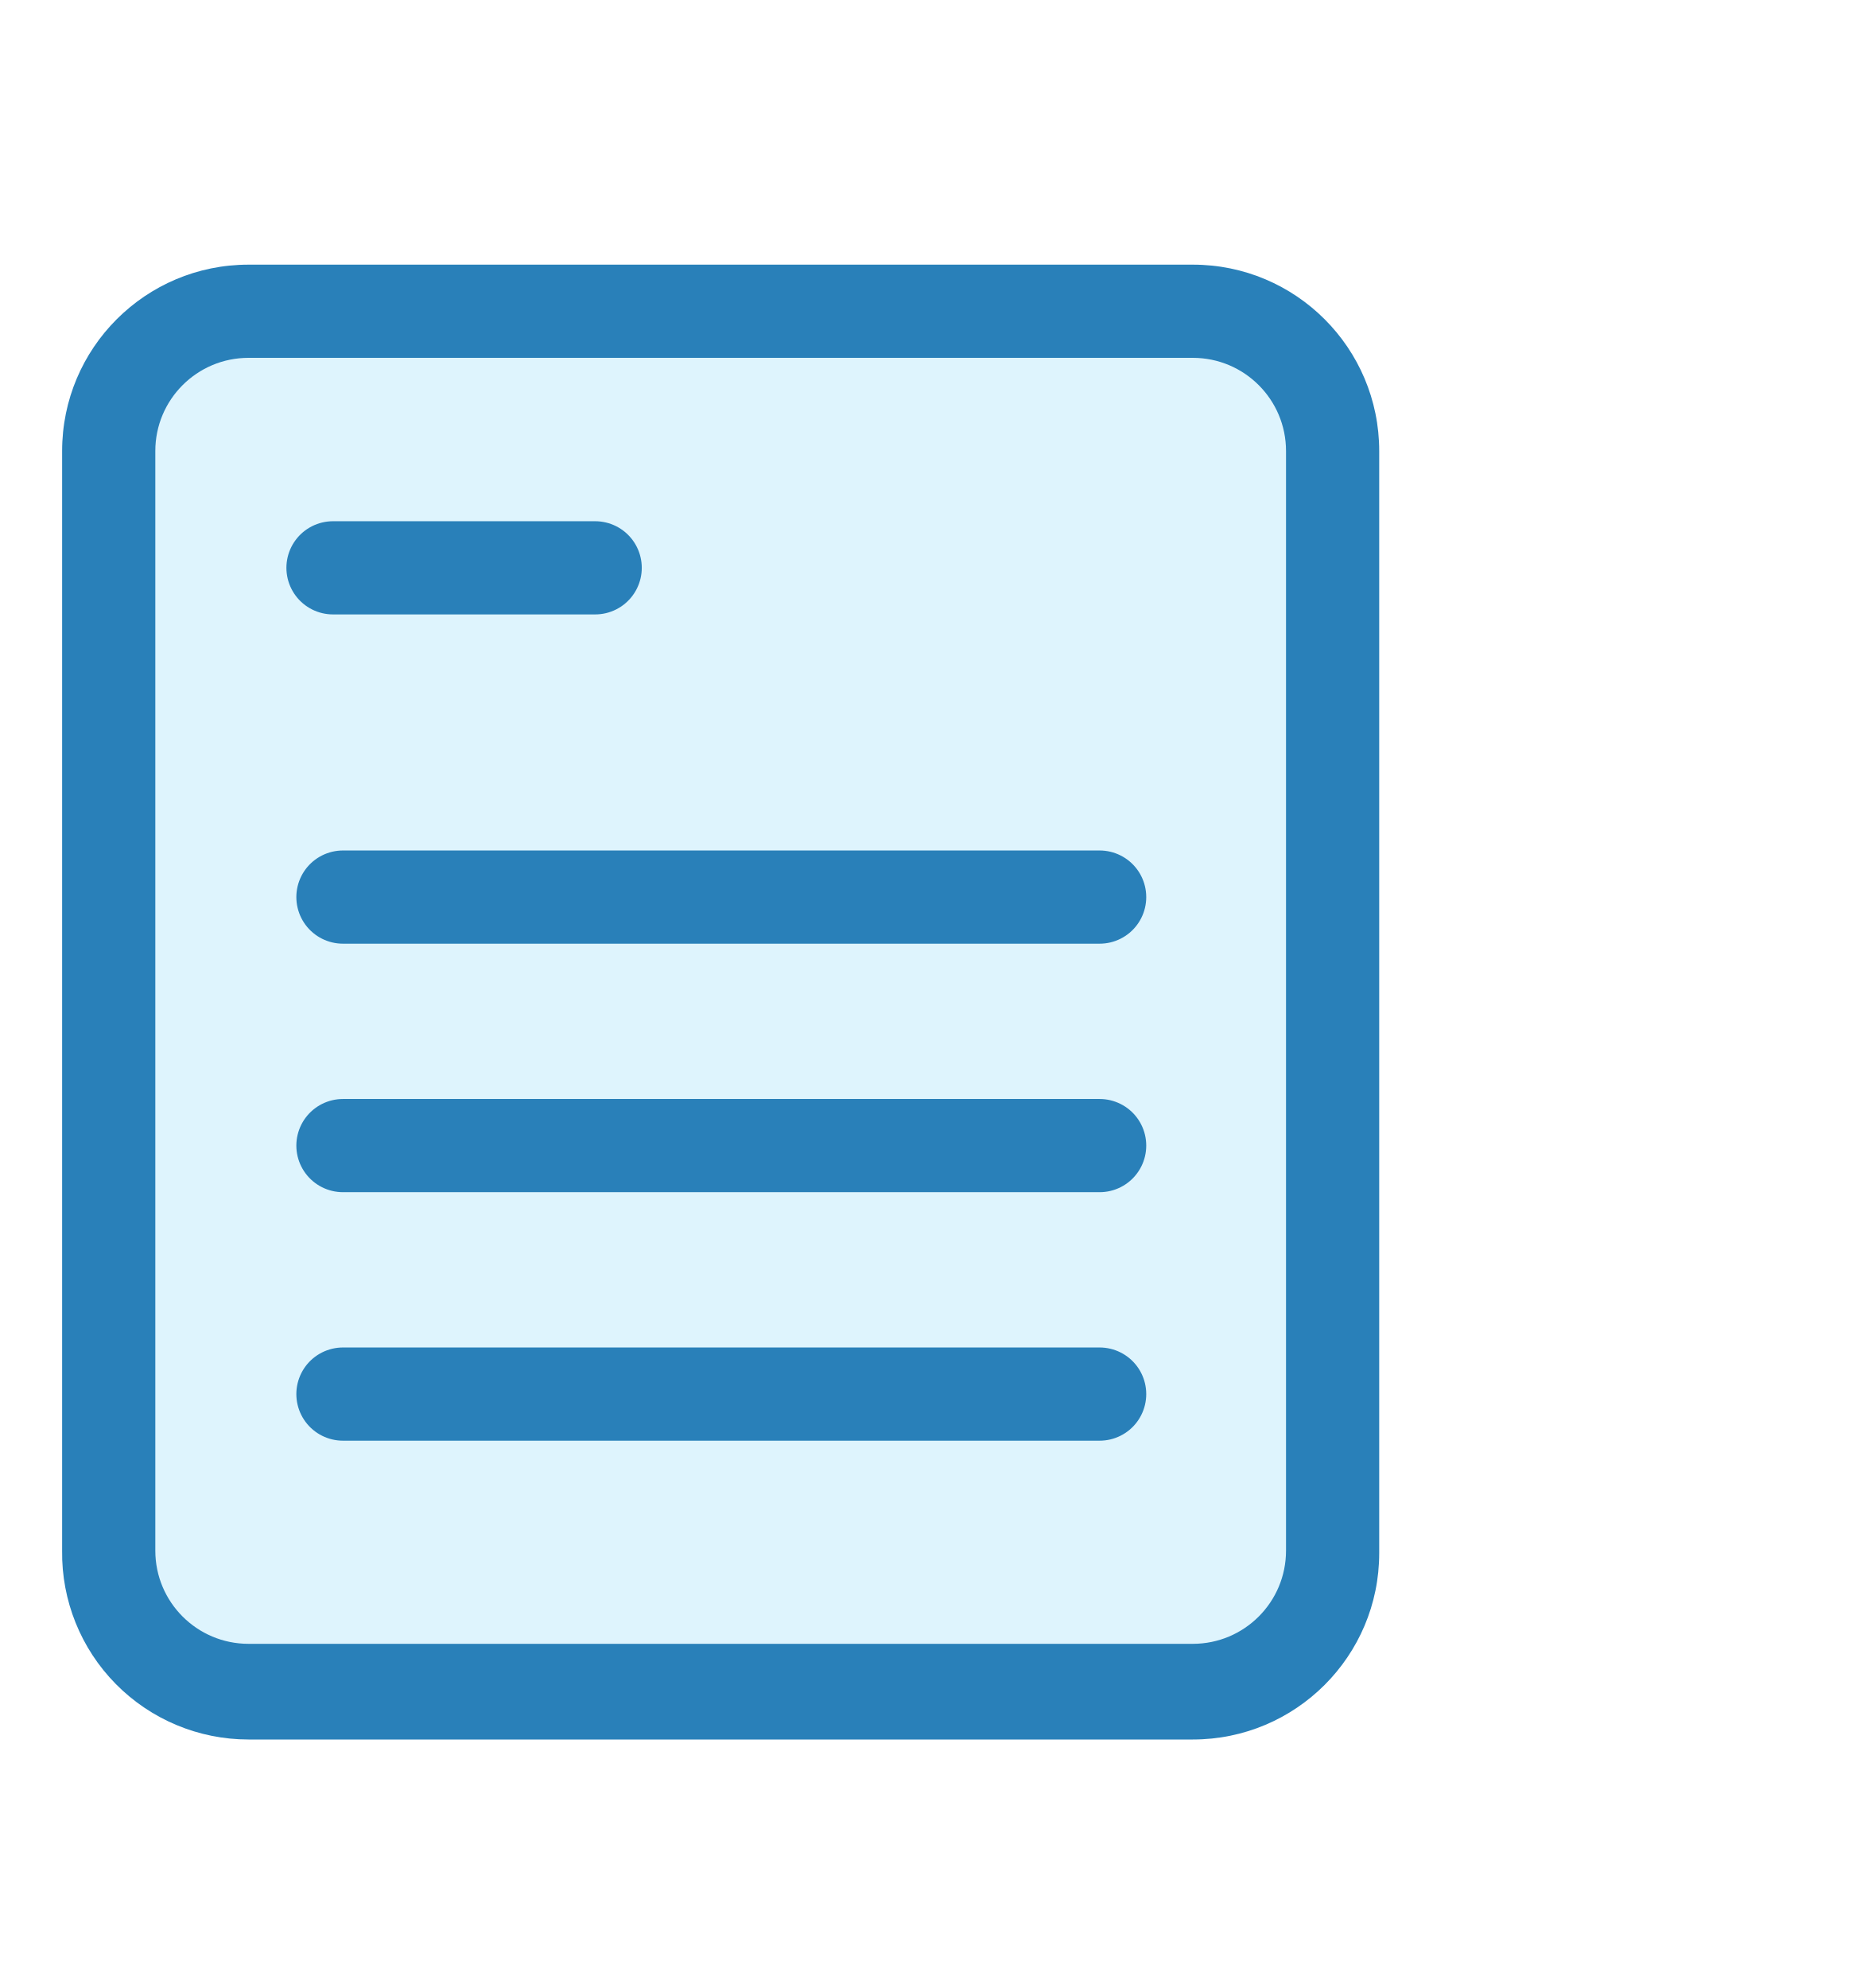
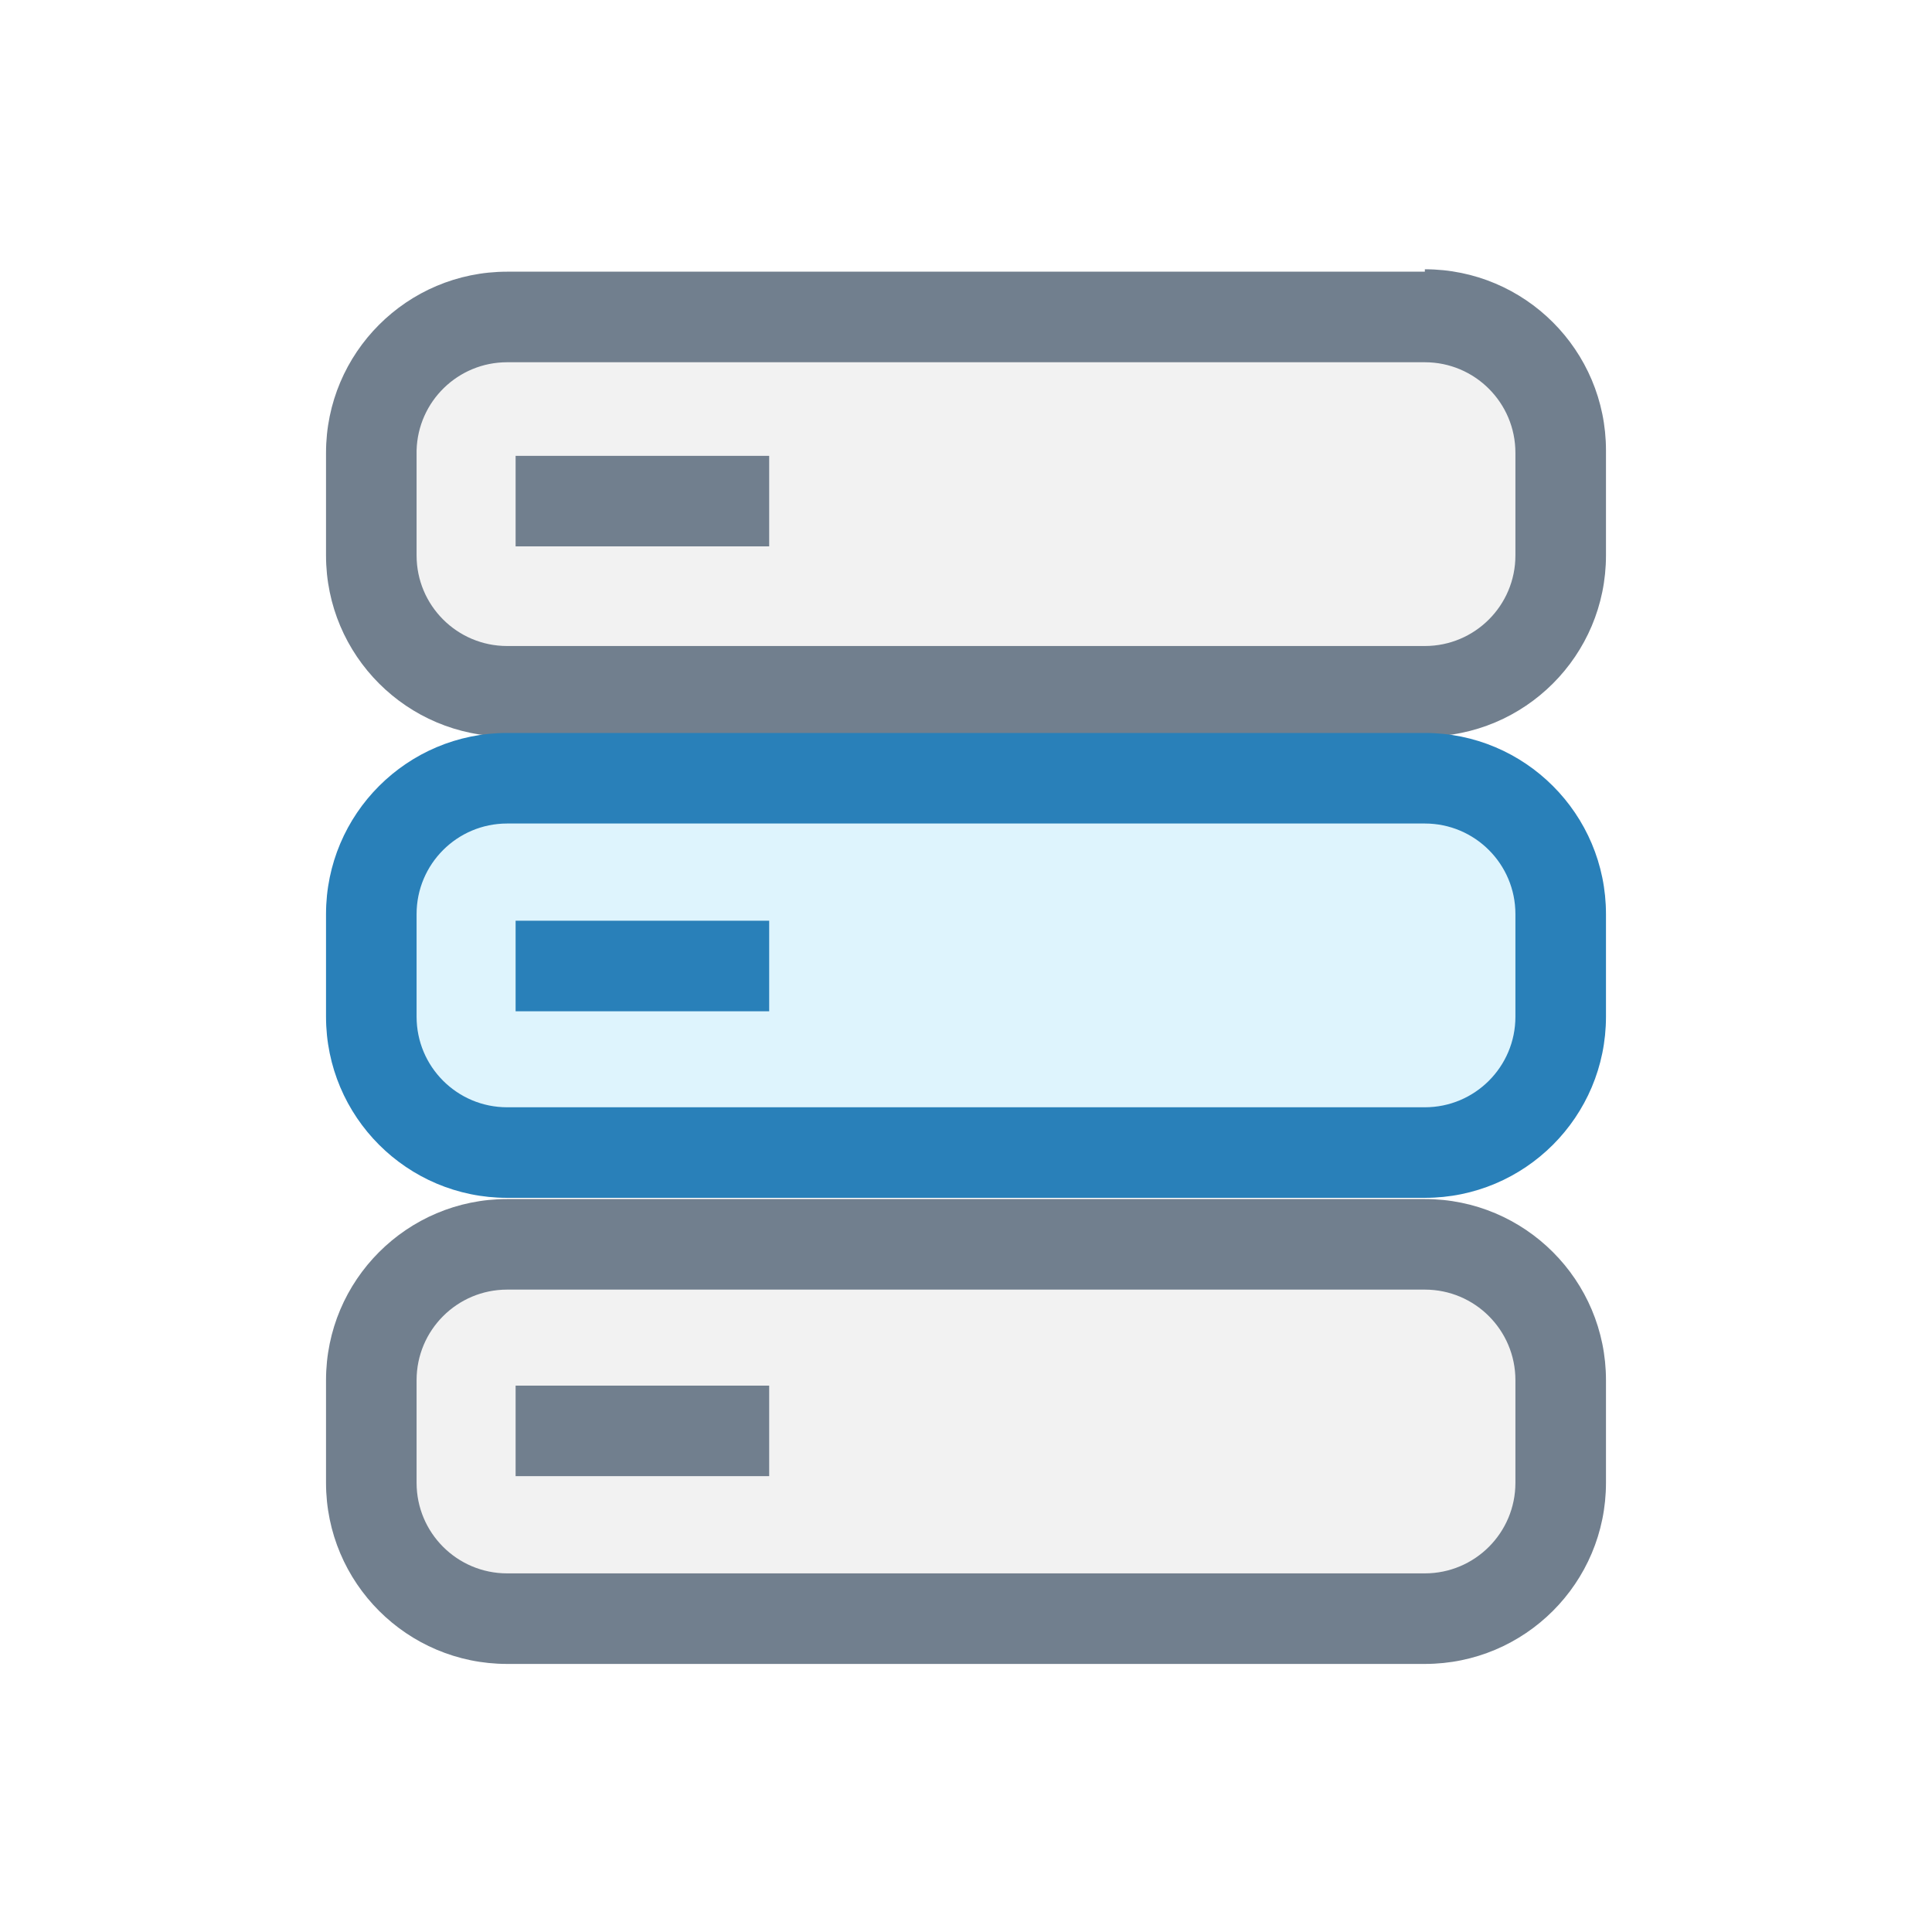
- <svg xmlns="http://www.w3.org/2000/svg" id="Layer_1" data-name="Layer 1" viewBox="0 0 15 16">
+ <svg xmlns="http://www.w3.org/2000/svg" viewBox="0 0 16 16">
  <defs>
-     <style>.cls-1{fill:#def4fd;}.cls-2{fill:#2980b9;}.cls-3{fill:none;stroke:#2980b9;stroke-linecap:round;stroke-linejoin:round;stroke-width:0.75px;}</style>
+     <style>.cls-1,.cls-3{fill:#f2f2f2;}.cls-2{fill:#717f8e;}.cls-3{stroke:#717f8e;}.cls-3,.cls-6{stroke-miterlimit:1;stroke-width:0.75px;}.cls-4,.cls-6{fill:#def4fd;}.cls-5{fill:#2980b9;}.cls-6{stroke:#2980b9;}</style>
  </defs>
-   <rect class="cls-1" x="0.88" y="2.5" width="9.85" height="11.1" rx="1.13" ry="1.13" />
-   <path class="cls-2" d="M9.6,2.88a.75.75,0,0,1,.75.75v8.85a.75.75,0,0,1-.75.75H2a.75.75,0,0,1-.75-.75V3.63A.75.75,0,0,1,2,2.88H9.6m0-.75H2A1.5,1.5,0,0,0,.5,3.63v8.85A1.5,1.5,0,0,0,2,14H9.6a1.5,1.5,0,0,0,1.5-1.5V3.63A1.5,1.5,0,0,0,9.6,2.13Z" />
-   <line class="cls-3" x1="4.79" y1="4.57" x2="2.68" y2="4.57" />
-   <line class="cls-3" x1="8.85" y1="7.22" x2="2.76" y2="7.22" />
-   <line class="cls-3" x1="8.85" y1="9.22" x2="2.76" y2="9.22" />
-   <line class="cls-3" x1="8.85" y1="11.22" x2="2.76" y2="11.22" />
+   <g id="_3" data-name="3">
+     <rect class="cls-1" x="3.08" y="2.6" width="9.85" height="3.1" rx="1.13" ry="1.13" />
+     <path class="cls-2" d="M11.8,3a.75.75,0,0,1,.75.75v.85a.75.75,0,0,1-.75.75H4.2a.75.75,0,0,1-.75-.75V3.73A.75.75,0,0,1,4.2,3h7.6m0-.75H4.2a1.5,1.5,0,0,0-1.5,1.5v.85a1.5,1.5,0,0,0,1.5,1.5h7.6a1.5,1.5,0,0,0,1.5-1.5V3.73a1.5,1.5,0,0,0-1.5-1.5Z" />
+     <line class="cls-3" x1="6.37" y1="4.15" x2="4.27" y2="4.15" />
+     <path class="cls-4" d="M4.2,6.45h7.6a1.13,1.13,0,0,1,1.13,1.13v.85A1.12,1.12,0,0,1,11.8,9.55H4.2A1.12,1.12,0,0,1,3.08,8.42V7.58A1.13,1.13,0,0,1,4.2,6.45Z" />
+     <path class="cls-5" d="M11.8,6.82a.75.75,0,0,1,.75.75v.85a.75.75,0,0,1-.75.75H4.2a.75.75,0,0,1-.75-.75V7.57a.75.75,0,0,1,.75-.75h7.6m0-.75H4.2a1.5,1.5,0,0,0-1.5,1.5v.85a1.5,1.5,0,0,0,1.5,1.5h7.6a1.5,1.5,0,0,0,1.5-1.5V7.57a1.5,1.5,0,0,0-1.5-1.5Z" />
+     <line class="cls-6" x1="6.37" y1="8" x2="4.27" y2="8" />
+     <path class="cls-1" d="M4.2,10.3h7.6a1.12,1.12,0,0,1,1.12,1.12v.85A1.12,1.12,0,0,1,11.8,13.4H4.2a1.13,1.13,0,0,1-1.13-1.13v-.85A1.12,1.12,0,0,1,4.2,10.3Z" />
+     <path class="cls-2" d="M11.8,10.68a.75.75,0,0,1,.75.75v.85a.75.75,0,0,1-.75.75H4.2a.75.75,0,0,1-.75-.75v-.85a.75.75,0,0,1,.75-.75h7.6m0-.75H4.2a1.5,1.5,0,0,0-1.5,1.5v.85a1.5,1.5,0,0,0,1.5,1.5h7.6a1.5,1.5,0,0,0,1.5-1.5v-.85a1.5,1.5,0,0,0-1.5-1.5Z" />
+     <line class="cls-3" x1="6.37" y1="11.85" x2="4.27" y2="11.85" />
+   </g>
</svg>
